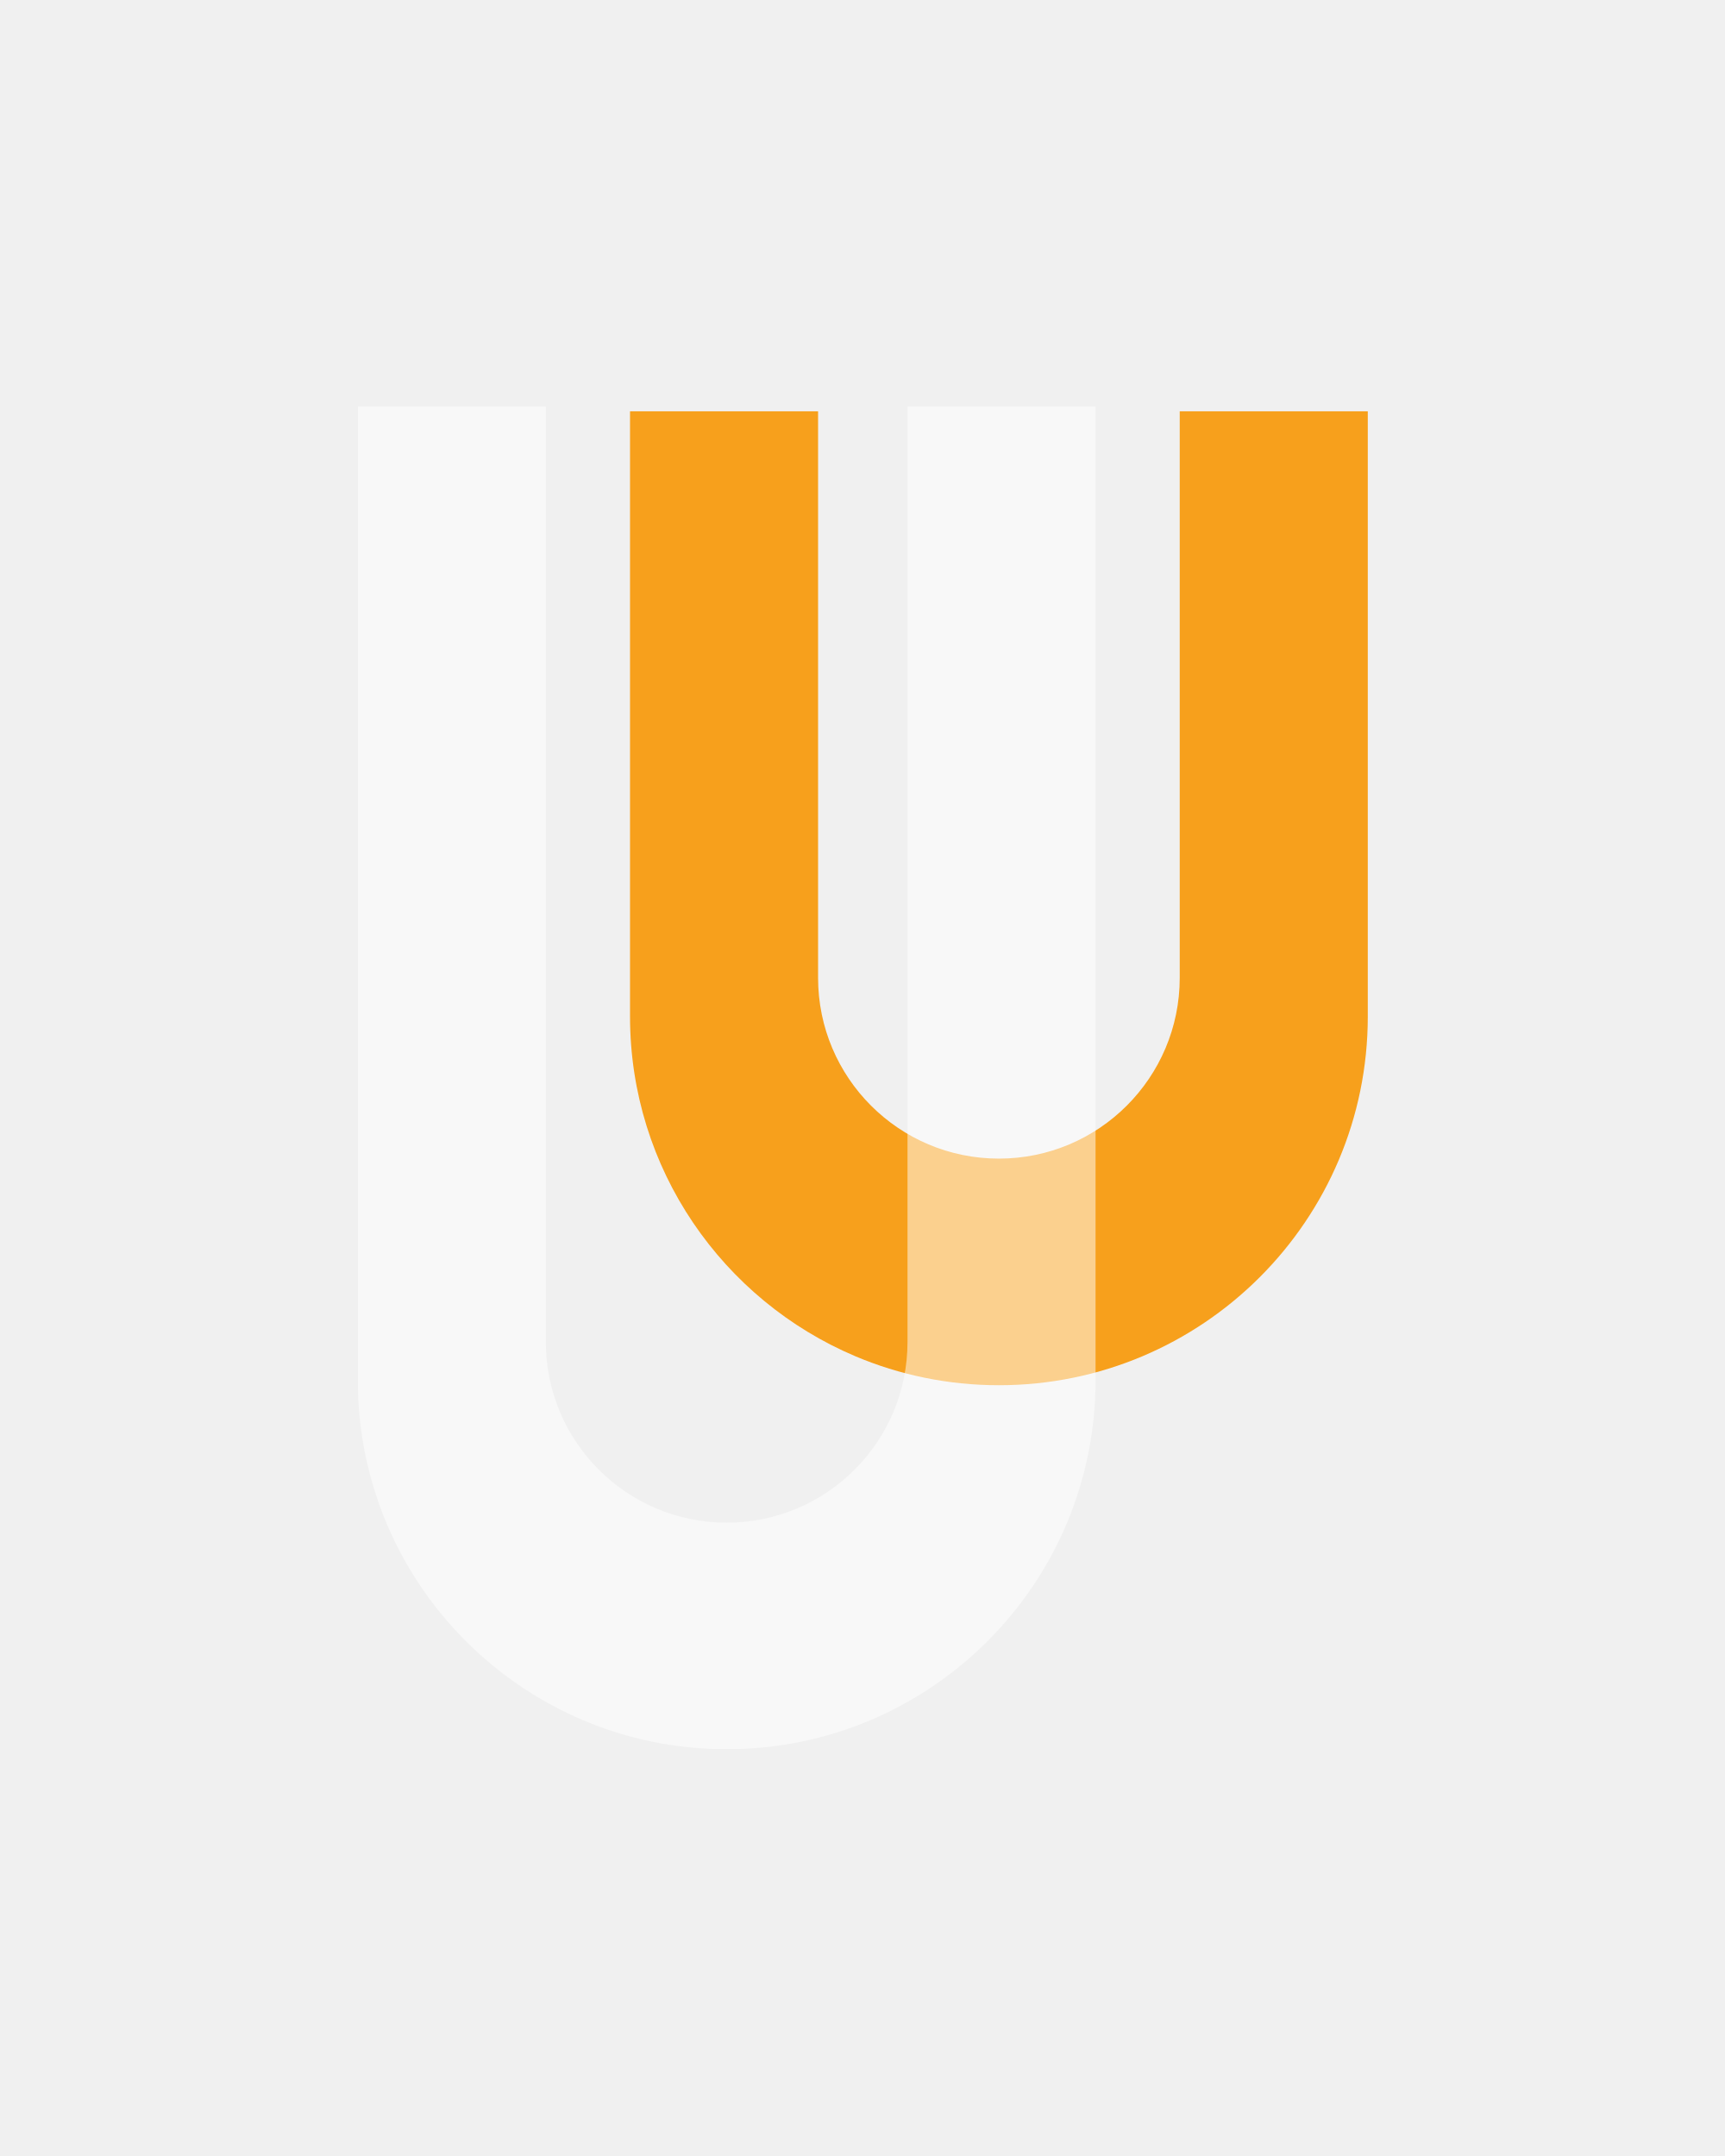
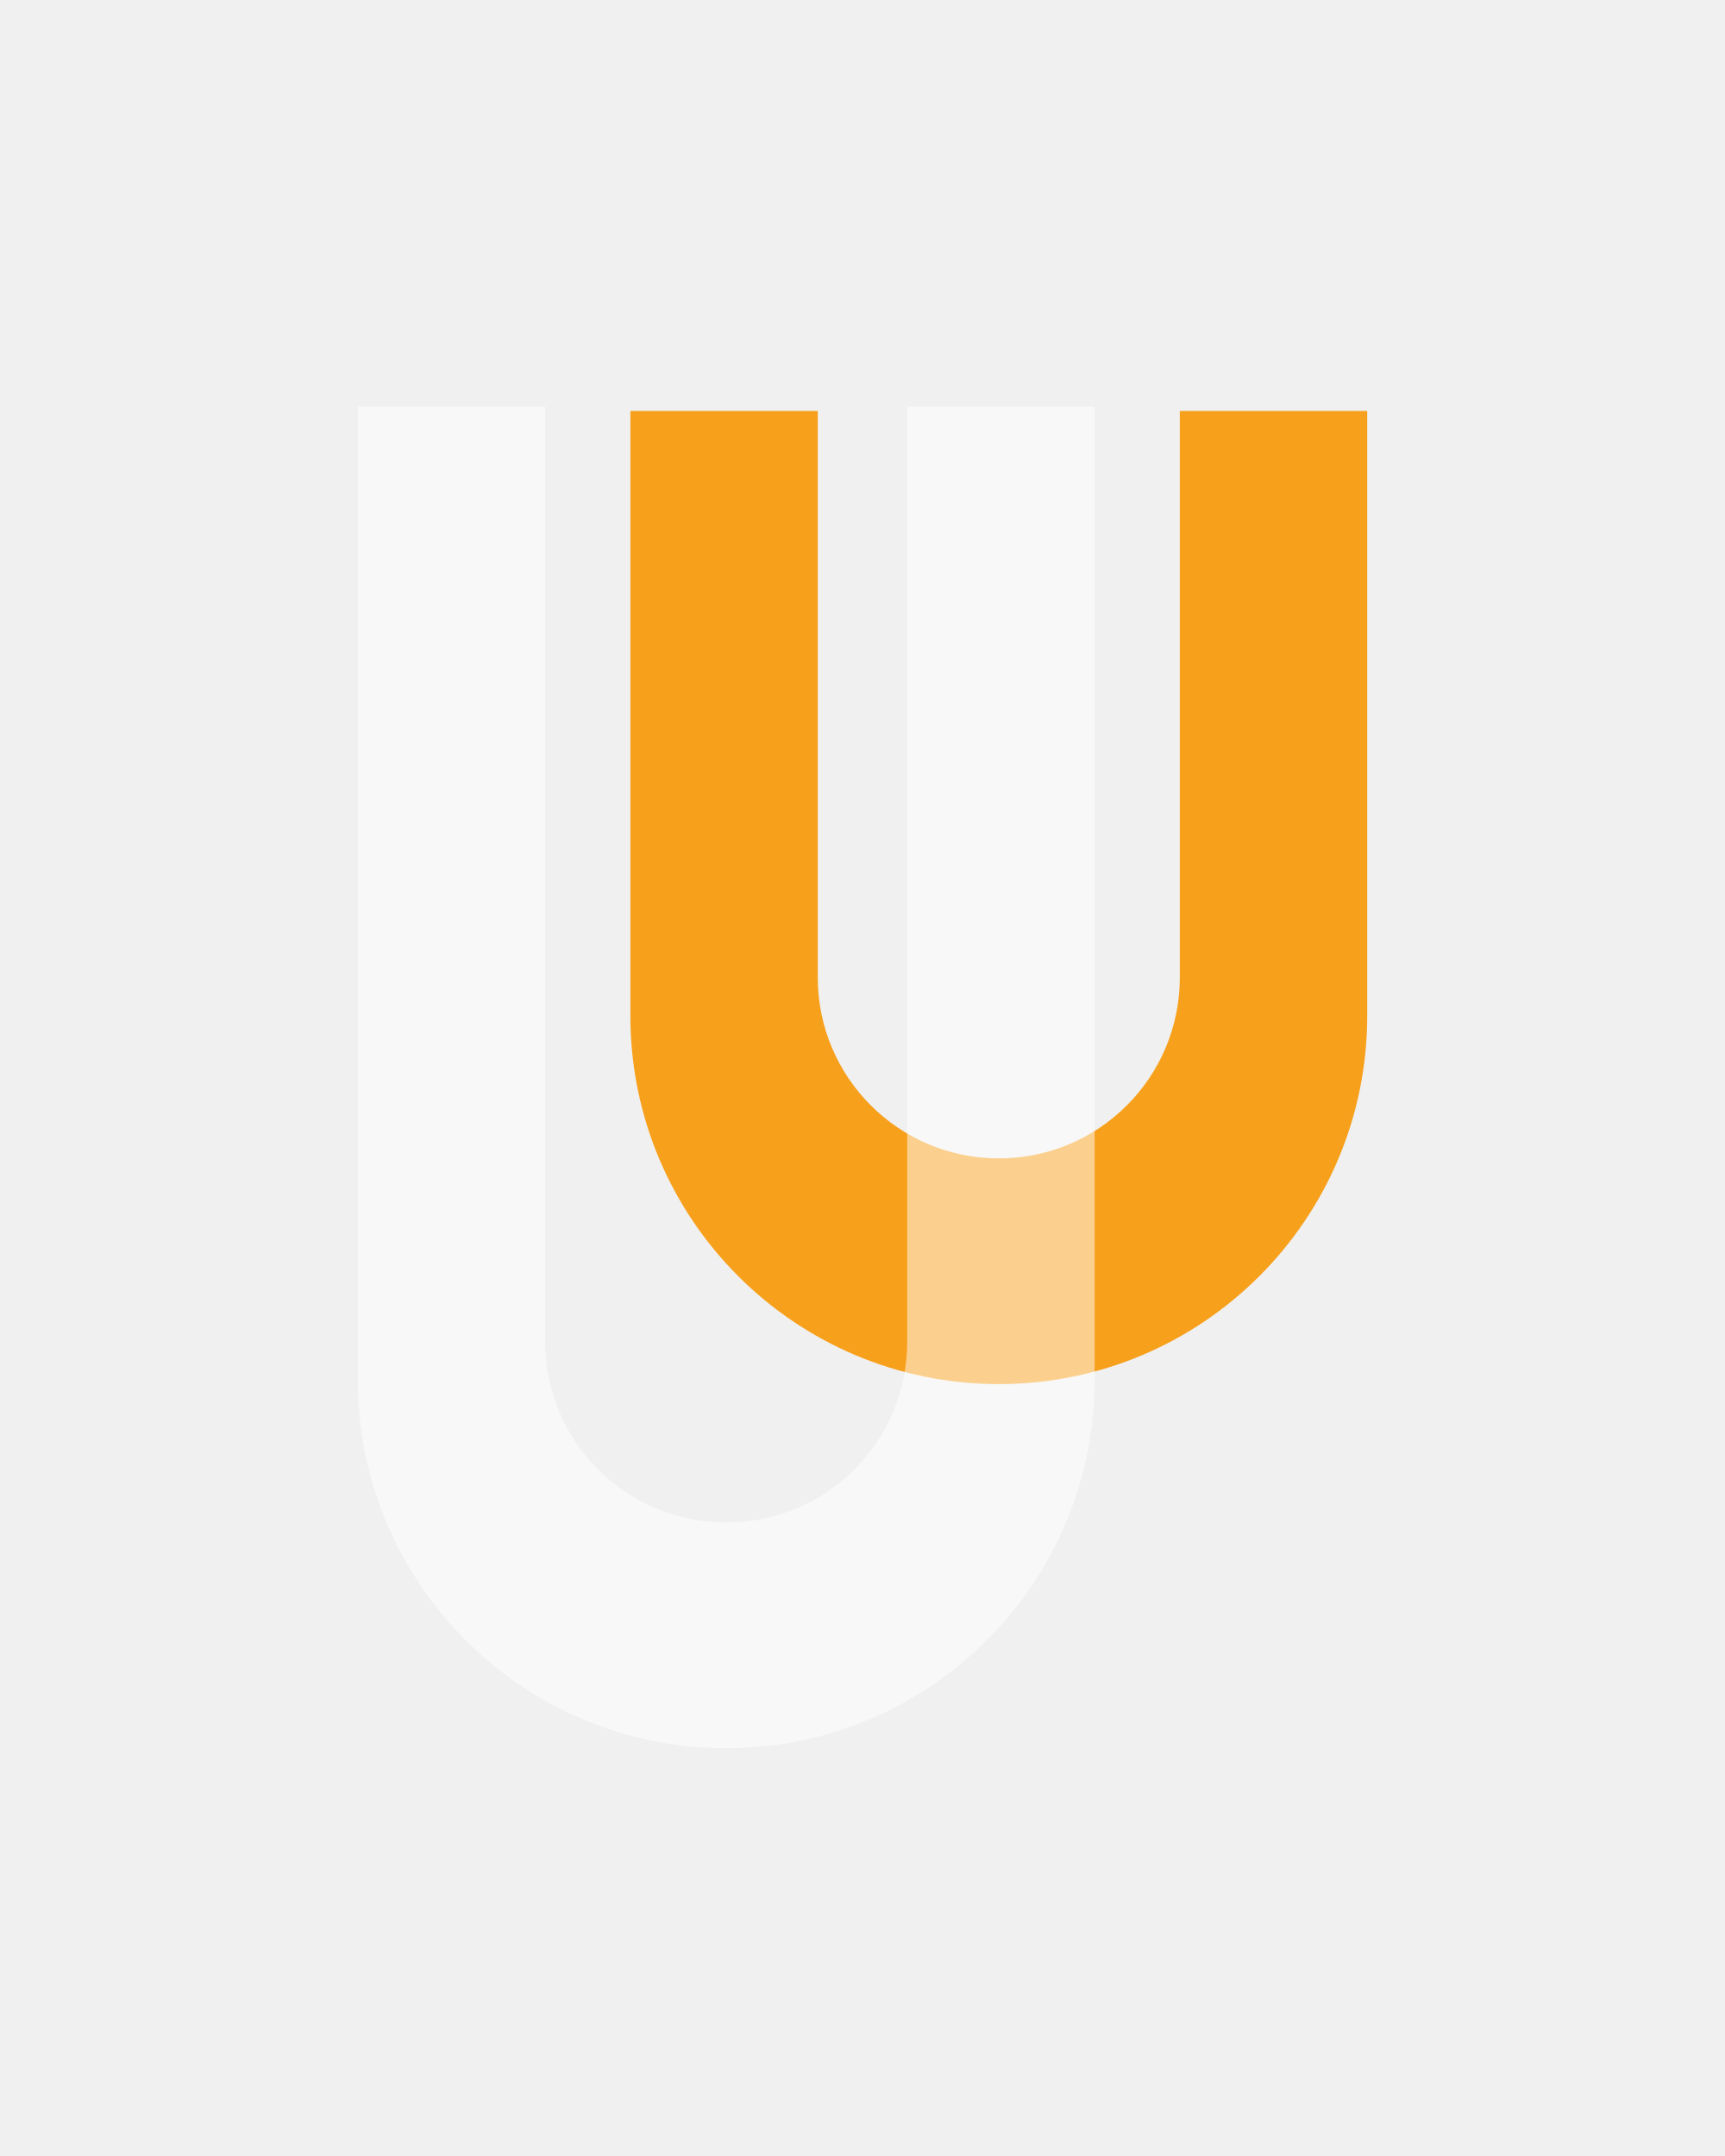
- <svg xmlns="http://www.w3.org/2000/svg" width="1080" zoomAndPan="magnify" viewBox="0 0 810 1012.5" height="1350" preserveAspectRatio="xMidYMid meet" version="1.2">
+ <svg xmlns="http://www.w3.org/2000/svg" width="1080" height="1350" version="1.2" viewBox="0 0 810 1012.5">
  <defs>
-     <clipPath id="cadbd0d923">
-       <path d="M 295 193 L 642.395 193 L 642.395 651 L 295 651 Z M 295 193 " />
+     <clipPath id="a">
+       <path d="M295 193h347v458H295Zm0 0" />
    </clipPath>
-     <clipPath id="479eed8f32">
-       <path d="M 167.879 190.293 L 515 190.293 L 515 821.48 L 167.879 821.48 Z M 167.879 190.293 " />
+     <clipPath id="b">
+       <path d="M168 190h347v631H168Zm0 0" />
    </clipPath>
-     <filter x="0%" y="0%" width="100%" filterUnits="objectBoundingBox" id="a73b541055" height="100%">
-       <feColorMatrix values="0 0 0 0 1 0 0 0 0 1 0 0 0 0 1 0 0 0 1 0" type="matrix" in="SourceGraphic" />
+     <clipPath id="e">
+       <path d="M1 1h347v630H1Zm0 0" />
+     </clipPath>
+     <clipPath id="d">
+       <path d="M0 0h348v632H0z" />
+     </clipPath>
+     <filter id="f" width="100%" height="100%" x="0%" y="0%" filterUnits="objectBoundingBox">
+       <feColorMatrix in="SourceGraphic" values="0 0 0 0 1 0 0 0 0 1 0 0 0 0 1 0 0 0 1 0" />
    </filter>
-     <clipPath id="8ddf7bdbea">
-       <path d="M 1 0.707 L 347.746 0.707 L 347.746 631.48 L 1 631.48 Z M 1 0.707 " />
-     </clipPath>
-     <clipPath id="b64437a0bc">
-       <rect x="0" width="348" y="0" height="632" />
-     </clipPath>
  </defs>
-   <g id="a5961c2175">
-     <g clip-rule="nonzero" clip-path="url(#cadbd0d923)">
-       <path style=" stroke:none;fill-rule:nonzero;fill:#f7a01c;fill-opacity:1;" d="M 295.836 477.316 L 295.836 193.156 L 384.141 193.156 L 384.141 459.203 C 384.141 482.648 393.645 503.875 409.012 519.242 C 424.375 534.605 445.602 544.109 469.051 544.109 C 515.945 544.109 553.961 506.094 553.961 459.203 L 553.961 193.156 L 642.266 193.156 L 642.266 477.316 C 642.266 572.98 564.715 650.527 469.051 650.527 C 445.133 650.527 422.352 645.684 401.629 636.918 C 339.461 610.621 295.836 549.062 295.836 477.316 Z M 295.836 477.316 " />
-     </g>
-     <g clip-rule="nonzero" clip-path="url(#479eed8f32)">
-       <g mask="url(#9306f8adc6)" transform="matrix(1,0,0,1,167,190)">
-         <g clip-path="url(#b64437a0bc)">
-           <g clip-rule="nonzero" clip-path="url(#8ddf7bdbea)">
-             <path style=" stroke:none;fill-rule:nonzero;fill:#ffffff;fill-opacity:1;" d="M 1.008 458.266 L 1.008 0.891 L 89.312 0.891 L 89.312 440.152 C 89.312 463.598 98.82 484.824 114.184 500.191 C 129.547 515.555 150.773 525.059 174.223 525.059 C 221.117 525.059 259.133 487.043 259.133 440.152 L 259.133 0.891 L 347.438 0.891 L 347.438 458.266 C 347.438 553.926 269.887 631.477 174.223 631.477 C 150.305 631.477 127.523 626.633 106.801 617.867 C 44.633 591.57 1.008 530.012 1.008 458.266 Z M 1.008 458.266 " />
-           </g>
+   <g clip-path="url(#a)">
+     <path d="M296 477V193h88v266a85 85 0 0 0 85 85c47 0 85-38 85-85V193h88v284a173 173 0 0 1-346 0Zm0 0" style="stroke:none;fill-rule:nonzero;fill:#f7a01c;fill-opacity:1" />
+   </g>
+   <g clip-path="url(#b)">
+     <g mask="url(#c)" transform="translate(167 190)">
+       <g clip-path="url(#d)">
+         <g clip-path="url(#e)">
+           <path d="M1 458V1h88v439a85 85 0 0 0 85 85c47 0 85-38 85-85V1h88v457a173 173 0 0 1-346 0Zm0 0" style="stroke:none;fill-rule:nonzero;fill:#fff;fill-opacity:1" />
        </g>
-         <mask id="9306f8adc6">
-           <g filter="url(#a73b541055)">
-             <rect x="0" width="810" y="0" height="1012.5" style="fill:#000000;fill-opacity:0.5;stroke:none;" />
-           </g>
-         </mask>
      </g>
+       <mask id="c">
+         <g filter="url(#f)">
+           <path d="M0 0h810v1013H0z" style="fill:#000;fill-opacity:.5;stroke:none" />
+         </g>
+       </mask>
    </g>
  </g>
</svg>
